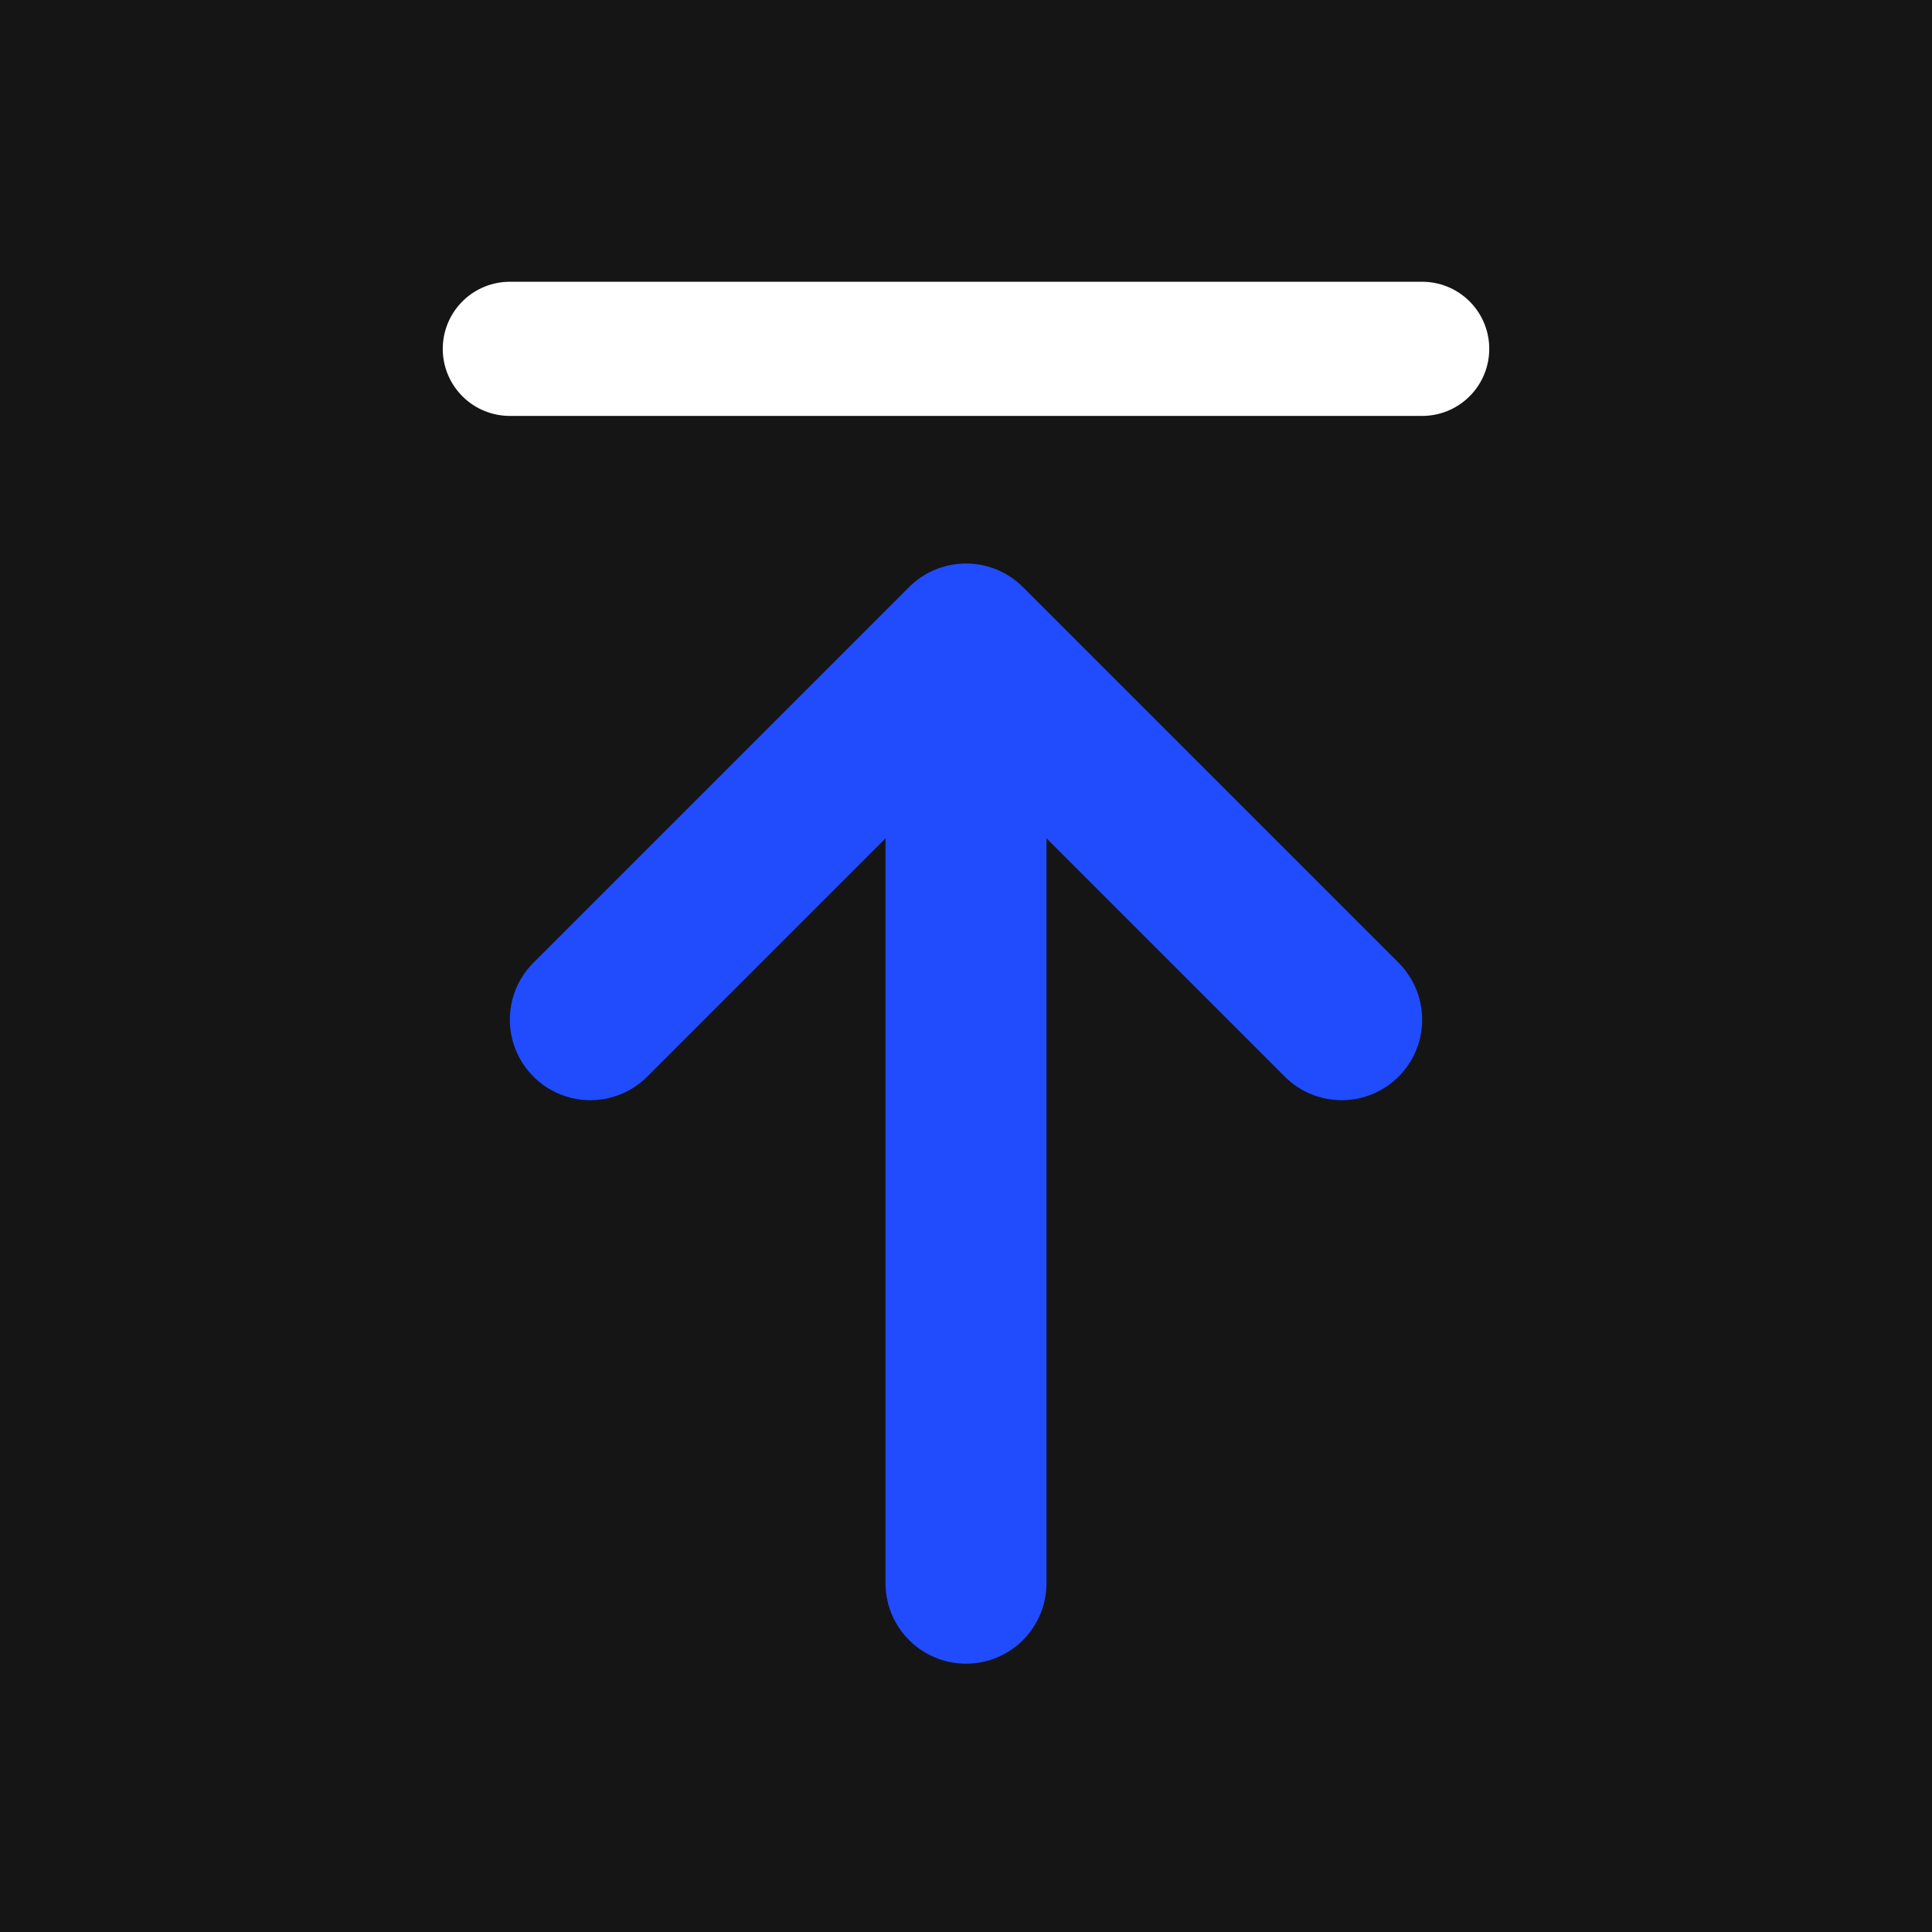
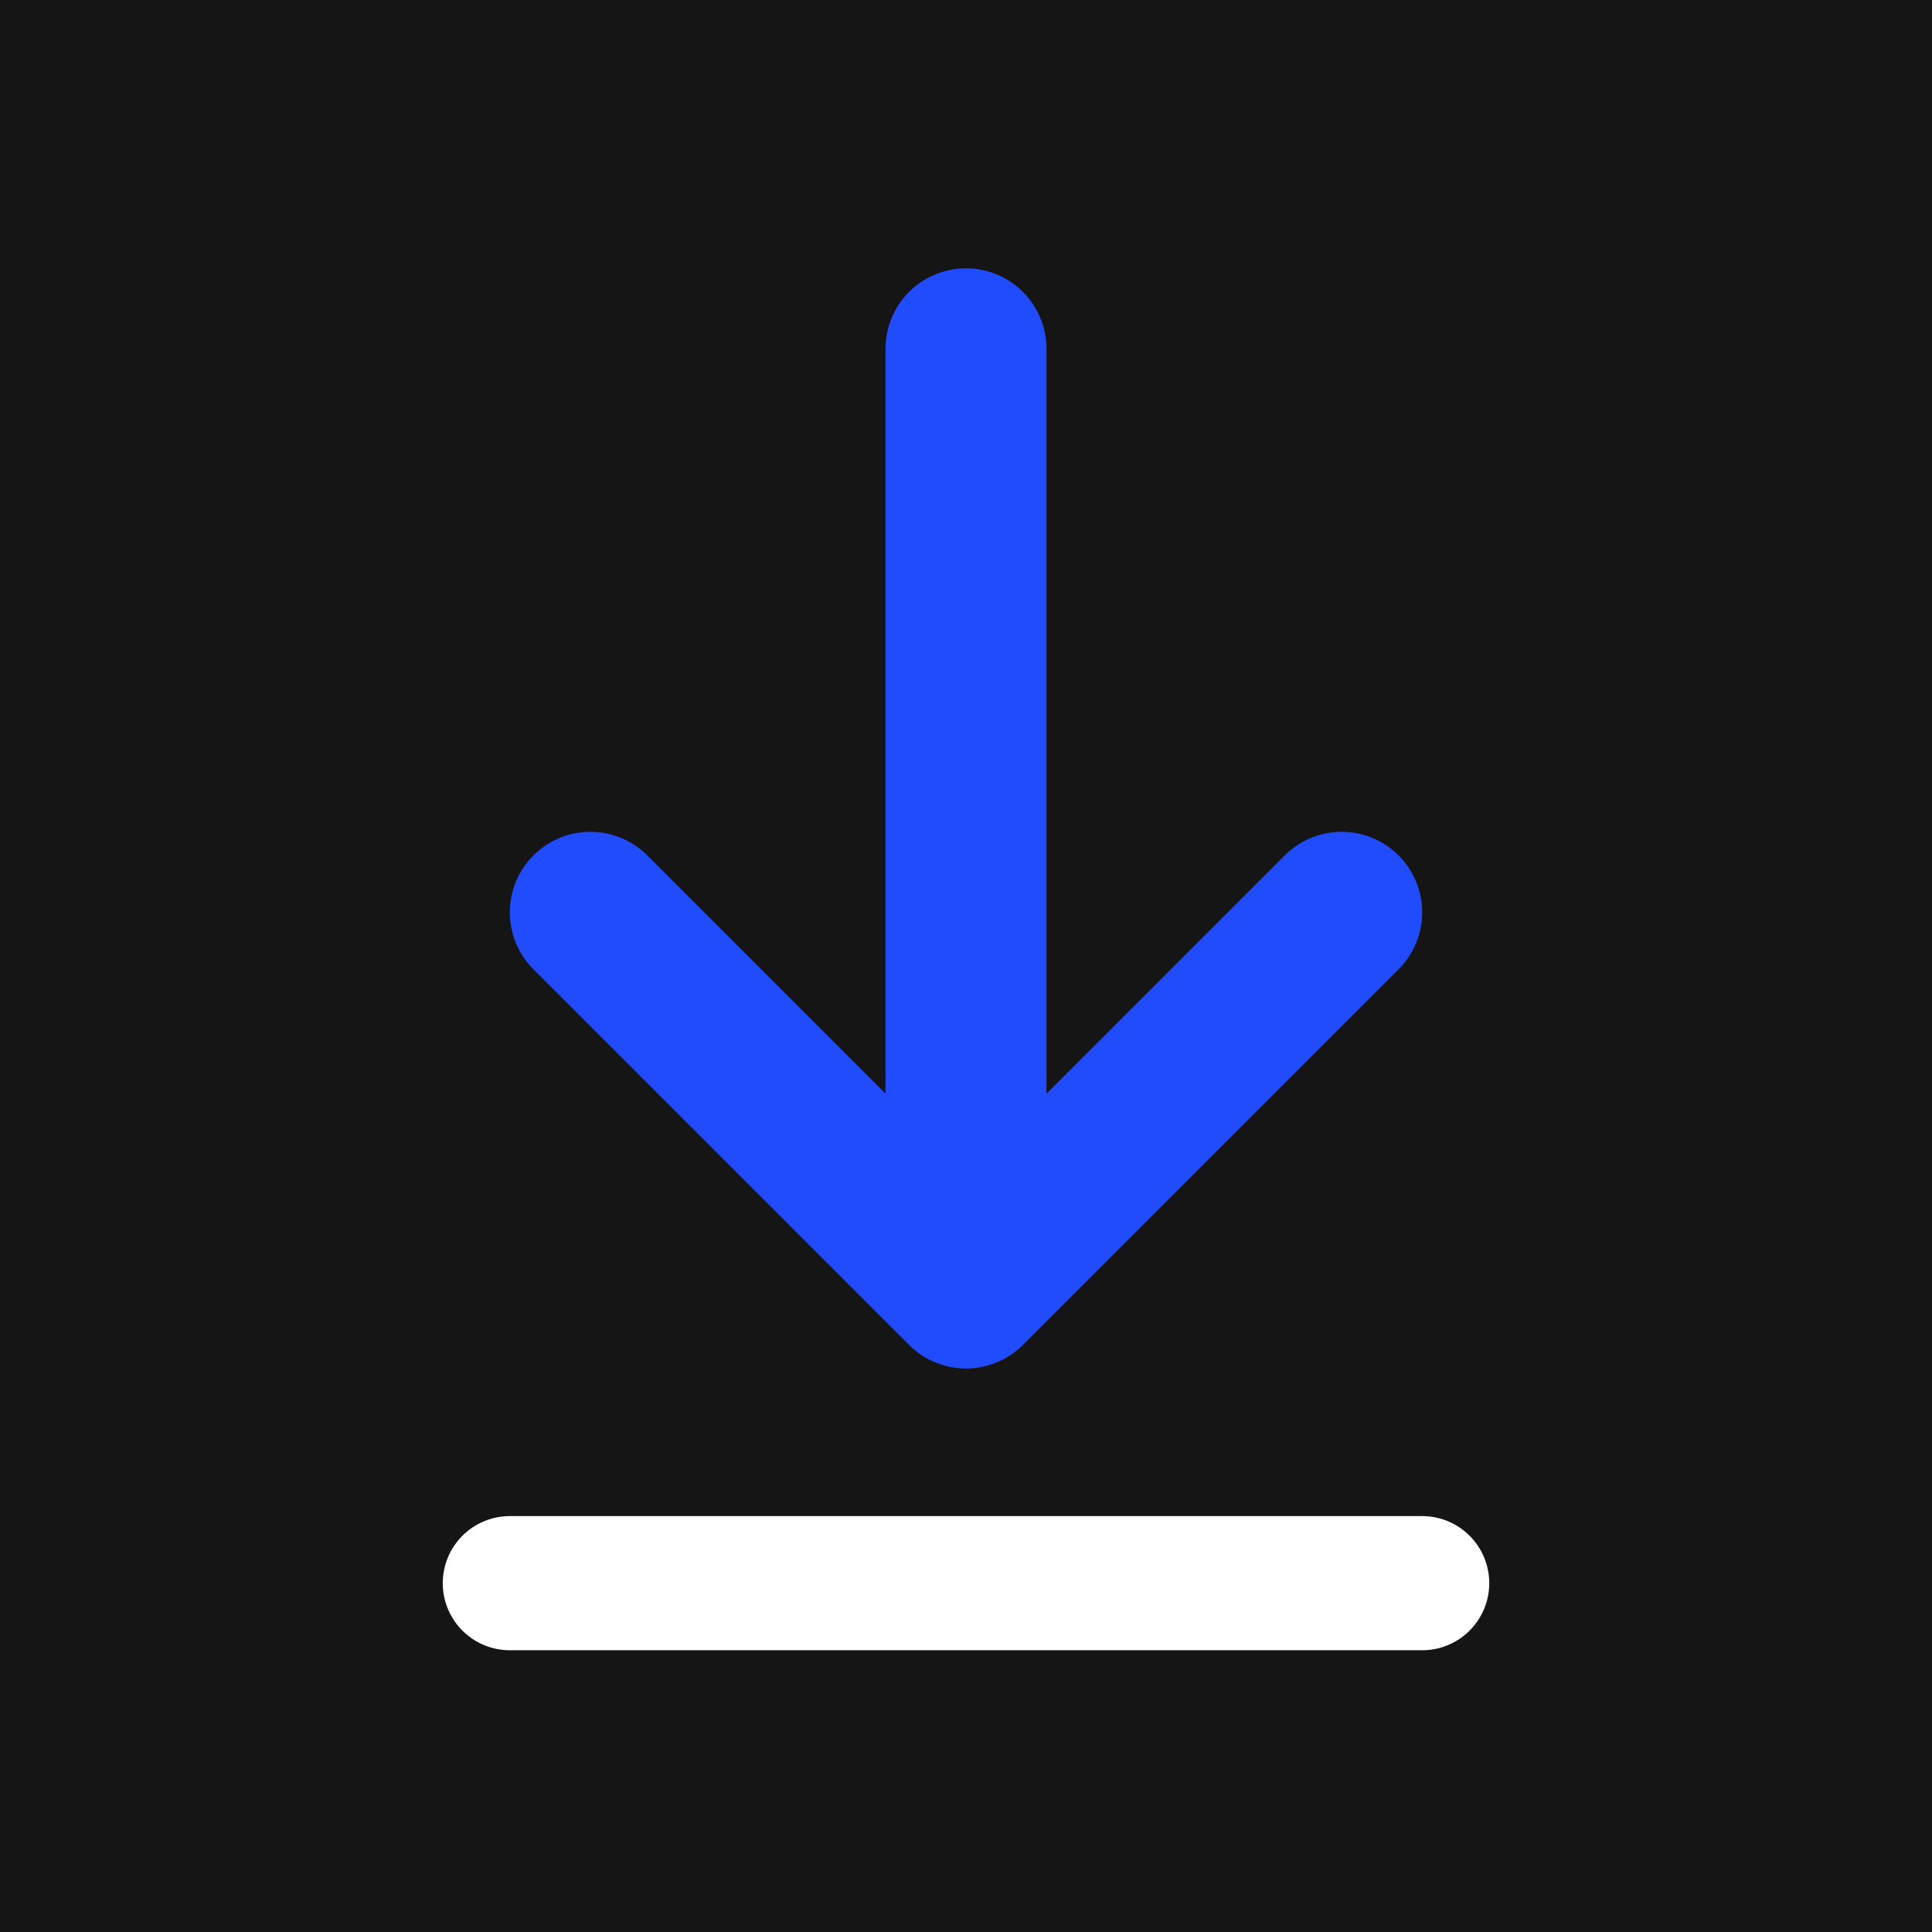
<svg xmlns="http://www.w3.org/2000/svg" width="144" height="144" viewBox="0 0 144 144">
  <rect width="144" height="144" fill="#151515" />
-   <path d="M72 118 V52" fill="none" stroke="#204CFE" stroke-width="12" stroke-linecap="round" />
-   <path d="M44 76 L72 48 L100 76" fill="none" stroke="#204CFE" stroke-width="12" stroke-linecap="round" stroke-linejoin="round" />
-   <path d="M38 26 H106" fill="none" stroke="#FFFFFF" stroke-width="10" stroke-linecap="round" />
+   <path d="M72 26 V92" fill="none" stroke="#204CFE" stroke-width="12" stroke-linecap="round" />
+   <path d="M44 68 L72 96 L100 68" fill="none" stroke="#204CFE" stroke-width="12" stroke-linecap="round" stroke-linejoin="round" />
+   <path d="M38 118 H106" fill="none" stroke="#FFFFFF" stroke-width="10" stroke-linecap="round" />
</svg>
